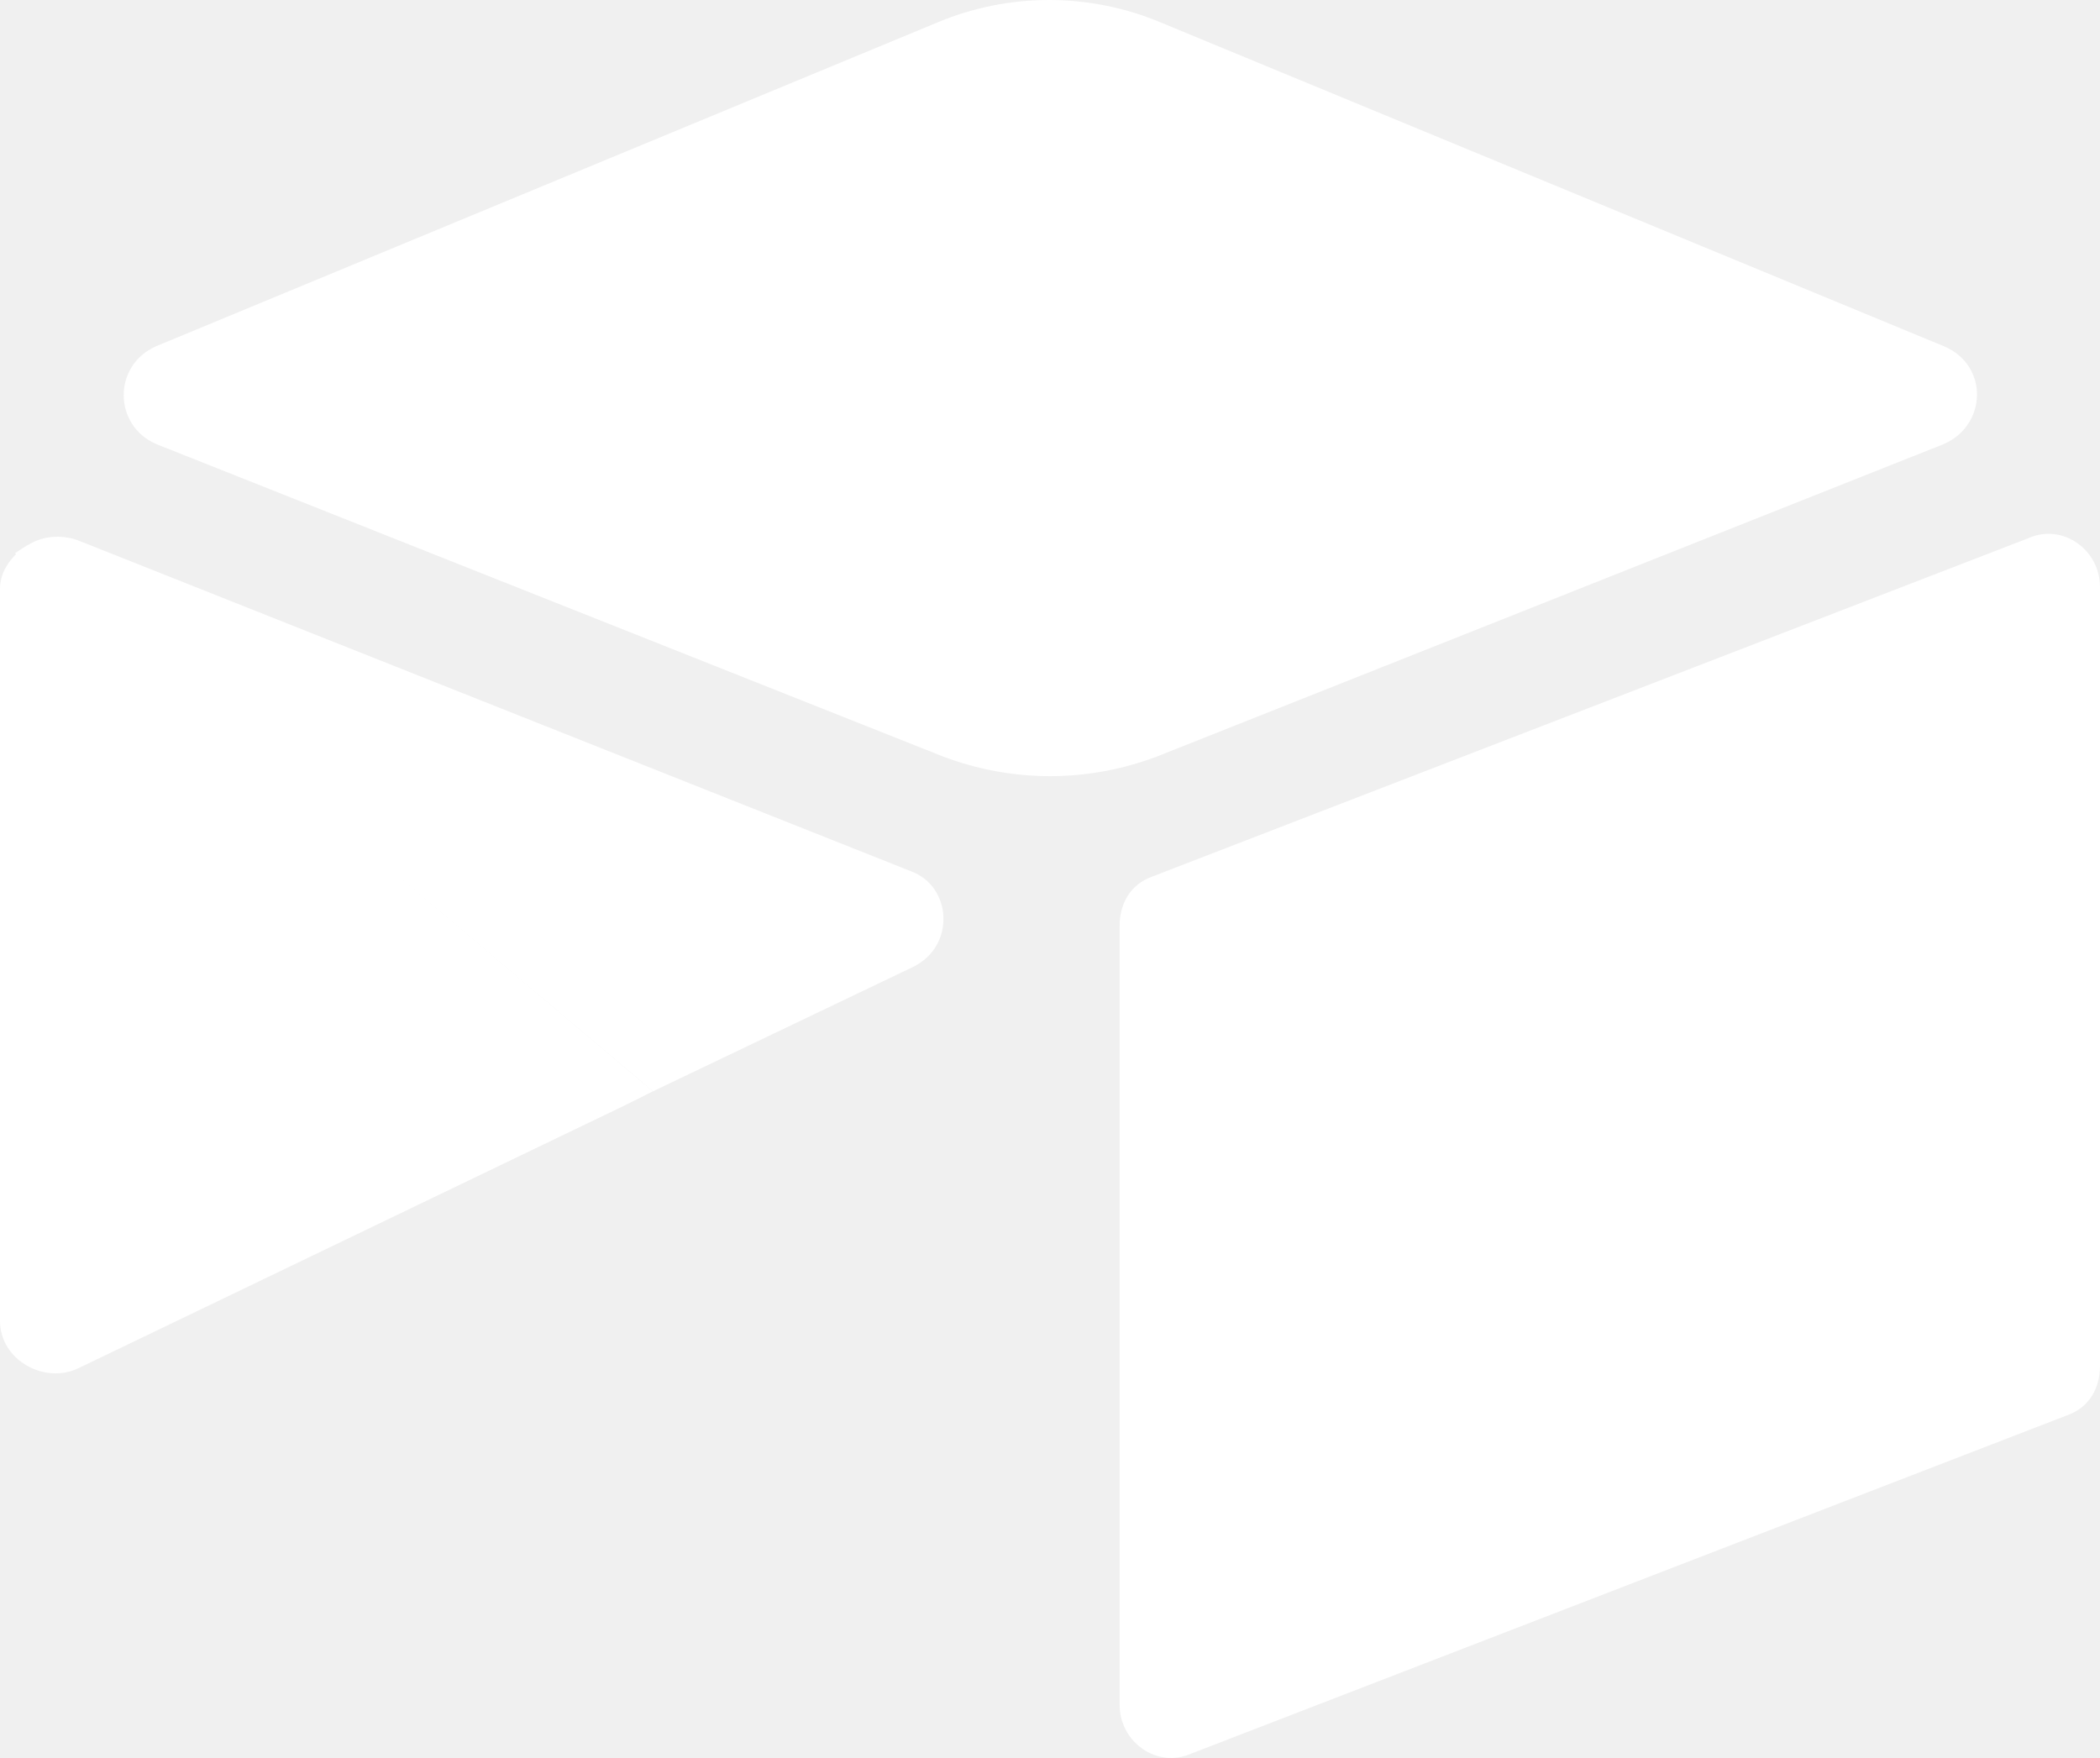
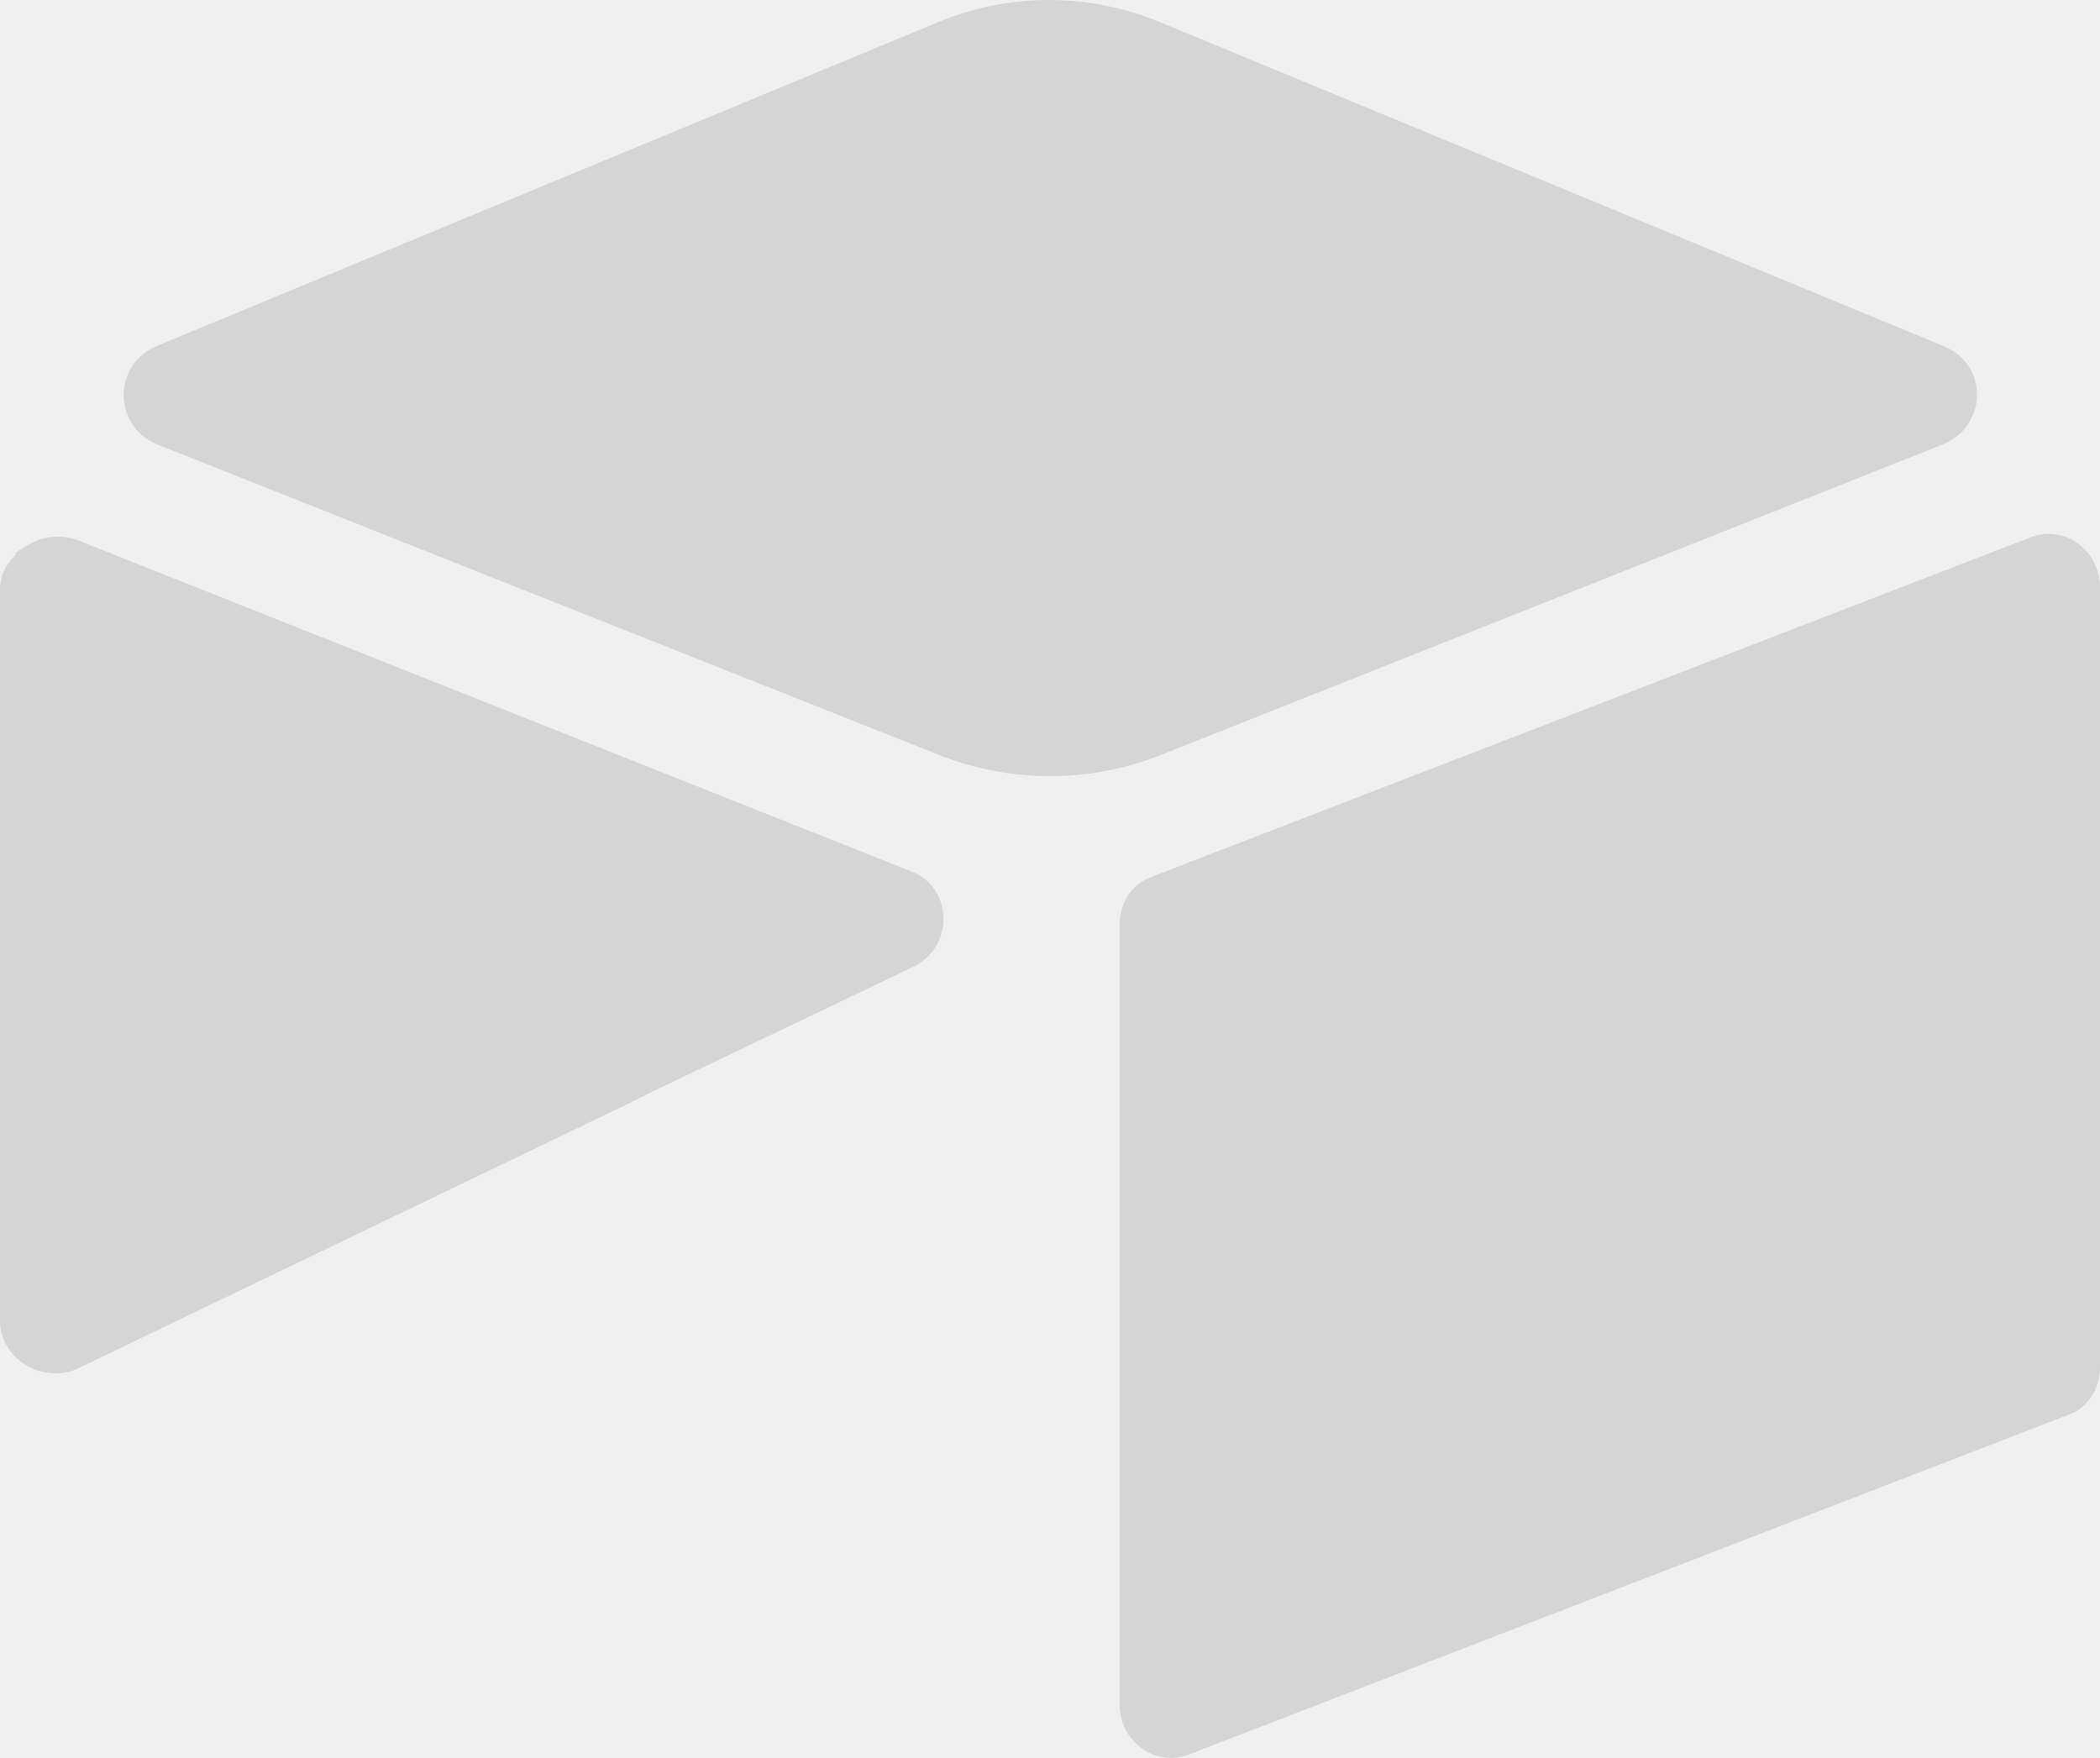
<svg xmlns="http://www.w3.org/2000/svg" xml:space="preserve" y="0" x="0" id="Layer_1" version="1.1" viewBox="79.1 0 111.6 93.43">
-   <style>.st0{fill:#fff}</style>
+   <style>.st0{fill:#d5d5d5}</style>
  <path d="M128.9 1.2 87.4 18.4c-2.3 1-2.3 4.2 0 5.2l41.8 16.6c3.7 1.4 7.7 1.4 11.4 0l41.8-16.6c2.3-1 2.4-4.2 0-5.2L140.8 1.2c-3.8-1.6-8.1-1.6-11.9 0m9.7 48v41.4c0 2 2 3.4 3.8 2.6l46.6-18c1.1-.4 1.7-1.4 1.7-2.6V31.2c0-2-2-3.4-3.8-2.6l-46.6 18c-1.1.4-1.7 1.4-1.7 2.6M79.1 31.3v38.9c0 2.1 2.4 3.4 4.2 2.5l29.1-14 1.4-.7L80 29.4c-.5.5-.9 1.1-.9 1.9" class="st0" />
  <path d="M127.5 46.3 83.2 28.7c-.9-.3-1.8-.2-2.5.2-.2.1-.5.3-.8.5L113.8 58l13.8-6.6c2.3-1.1 2.1-4.3-.1-5.1" class="st0" />
</svg>
